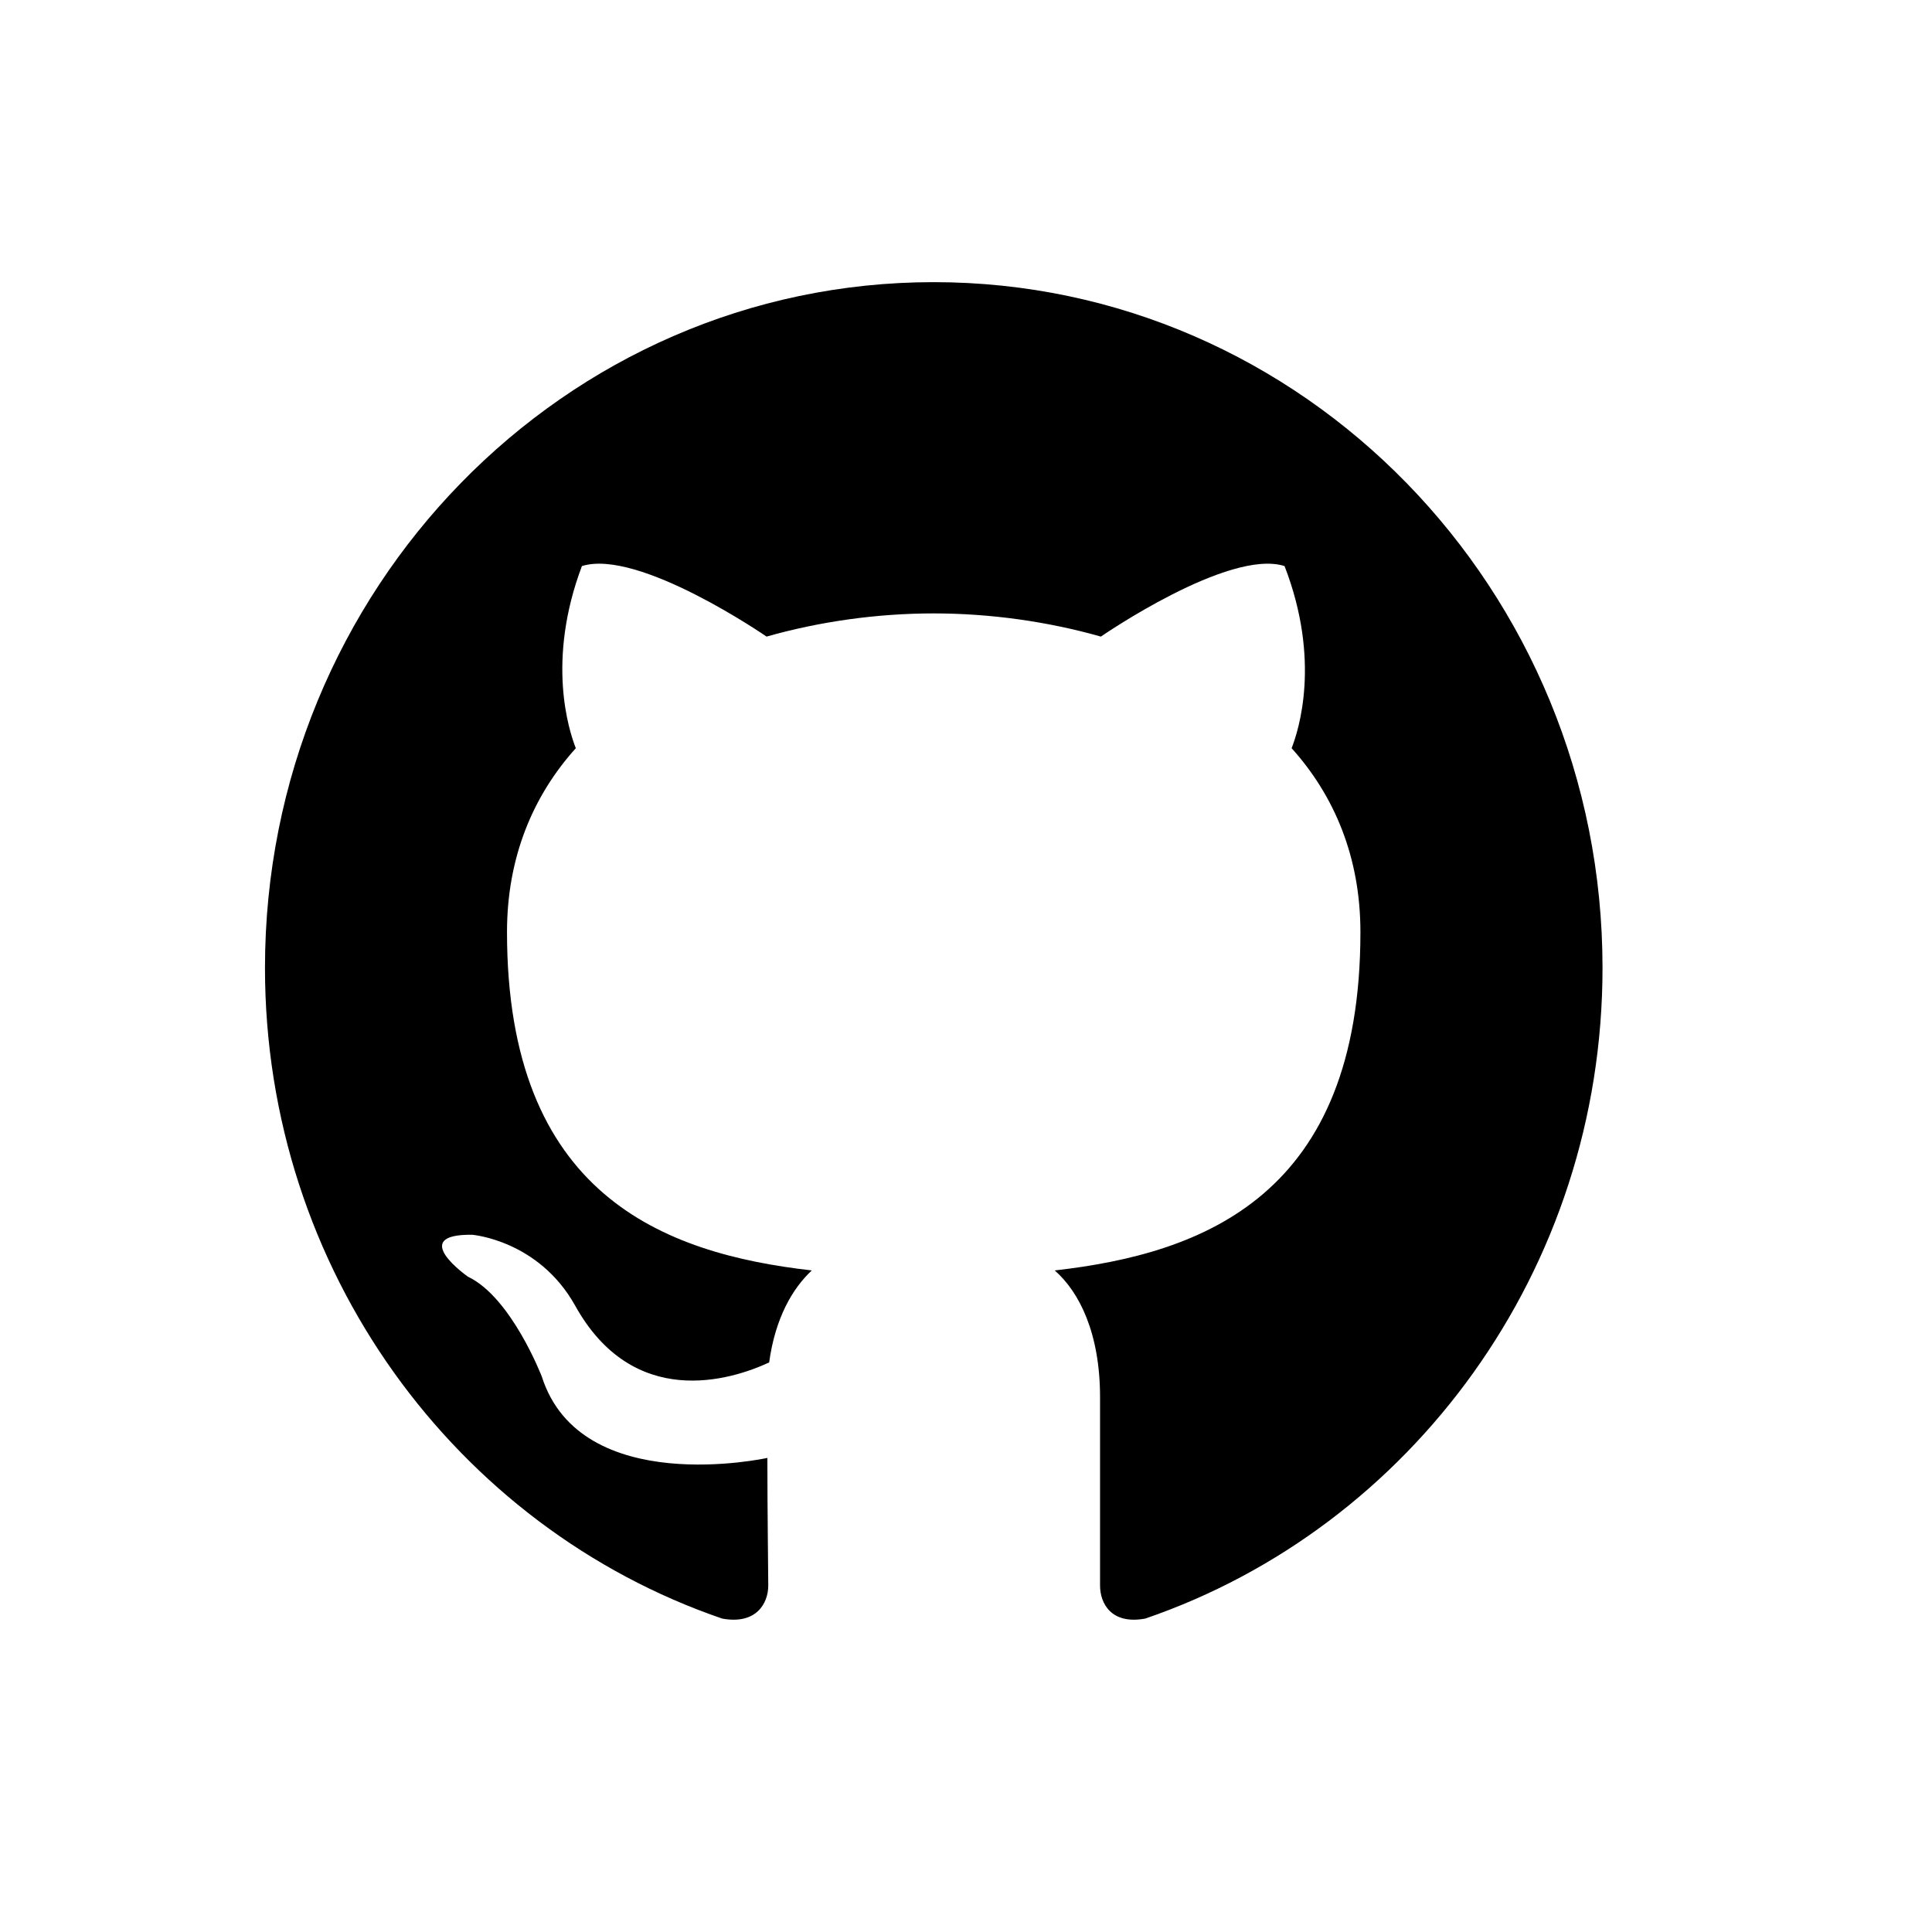
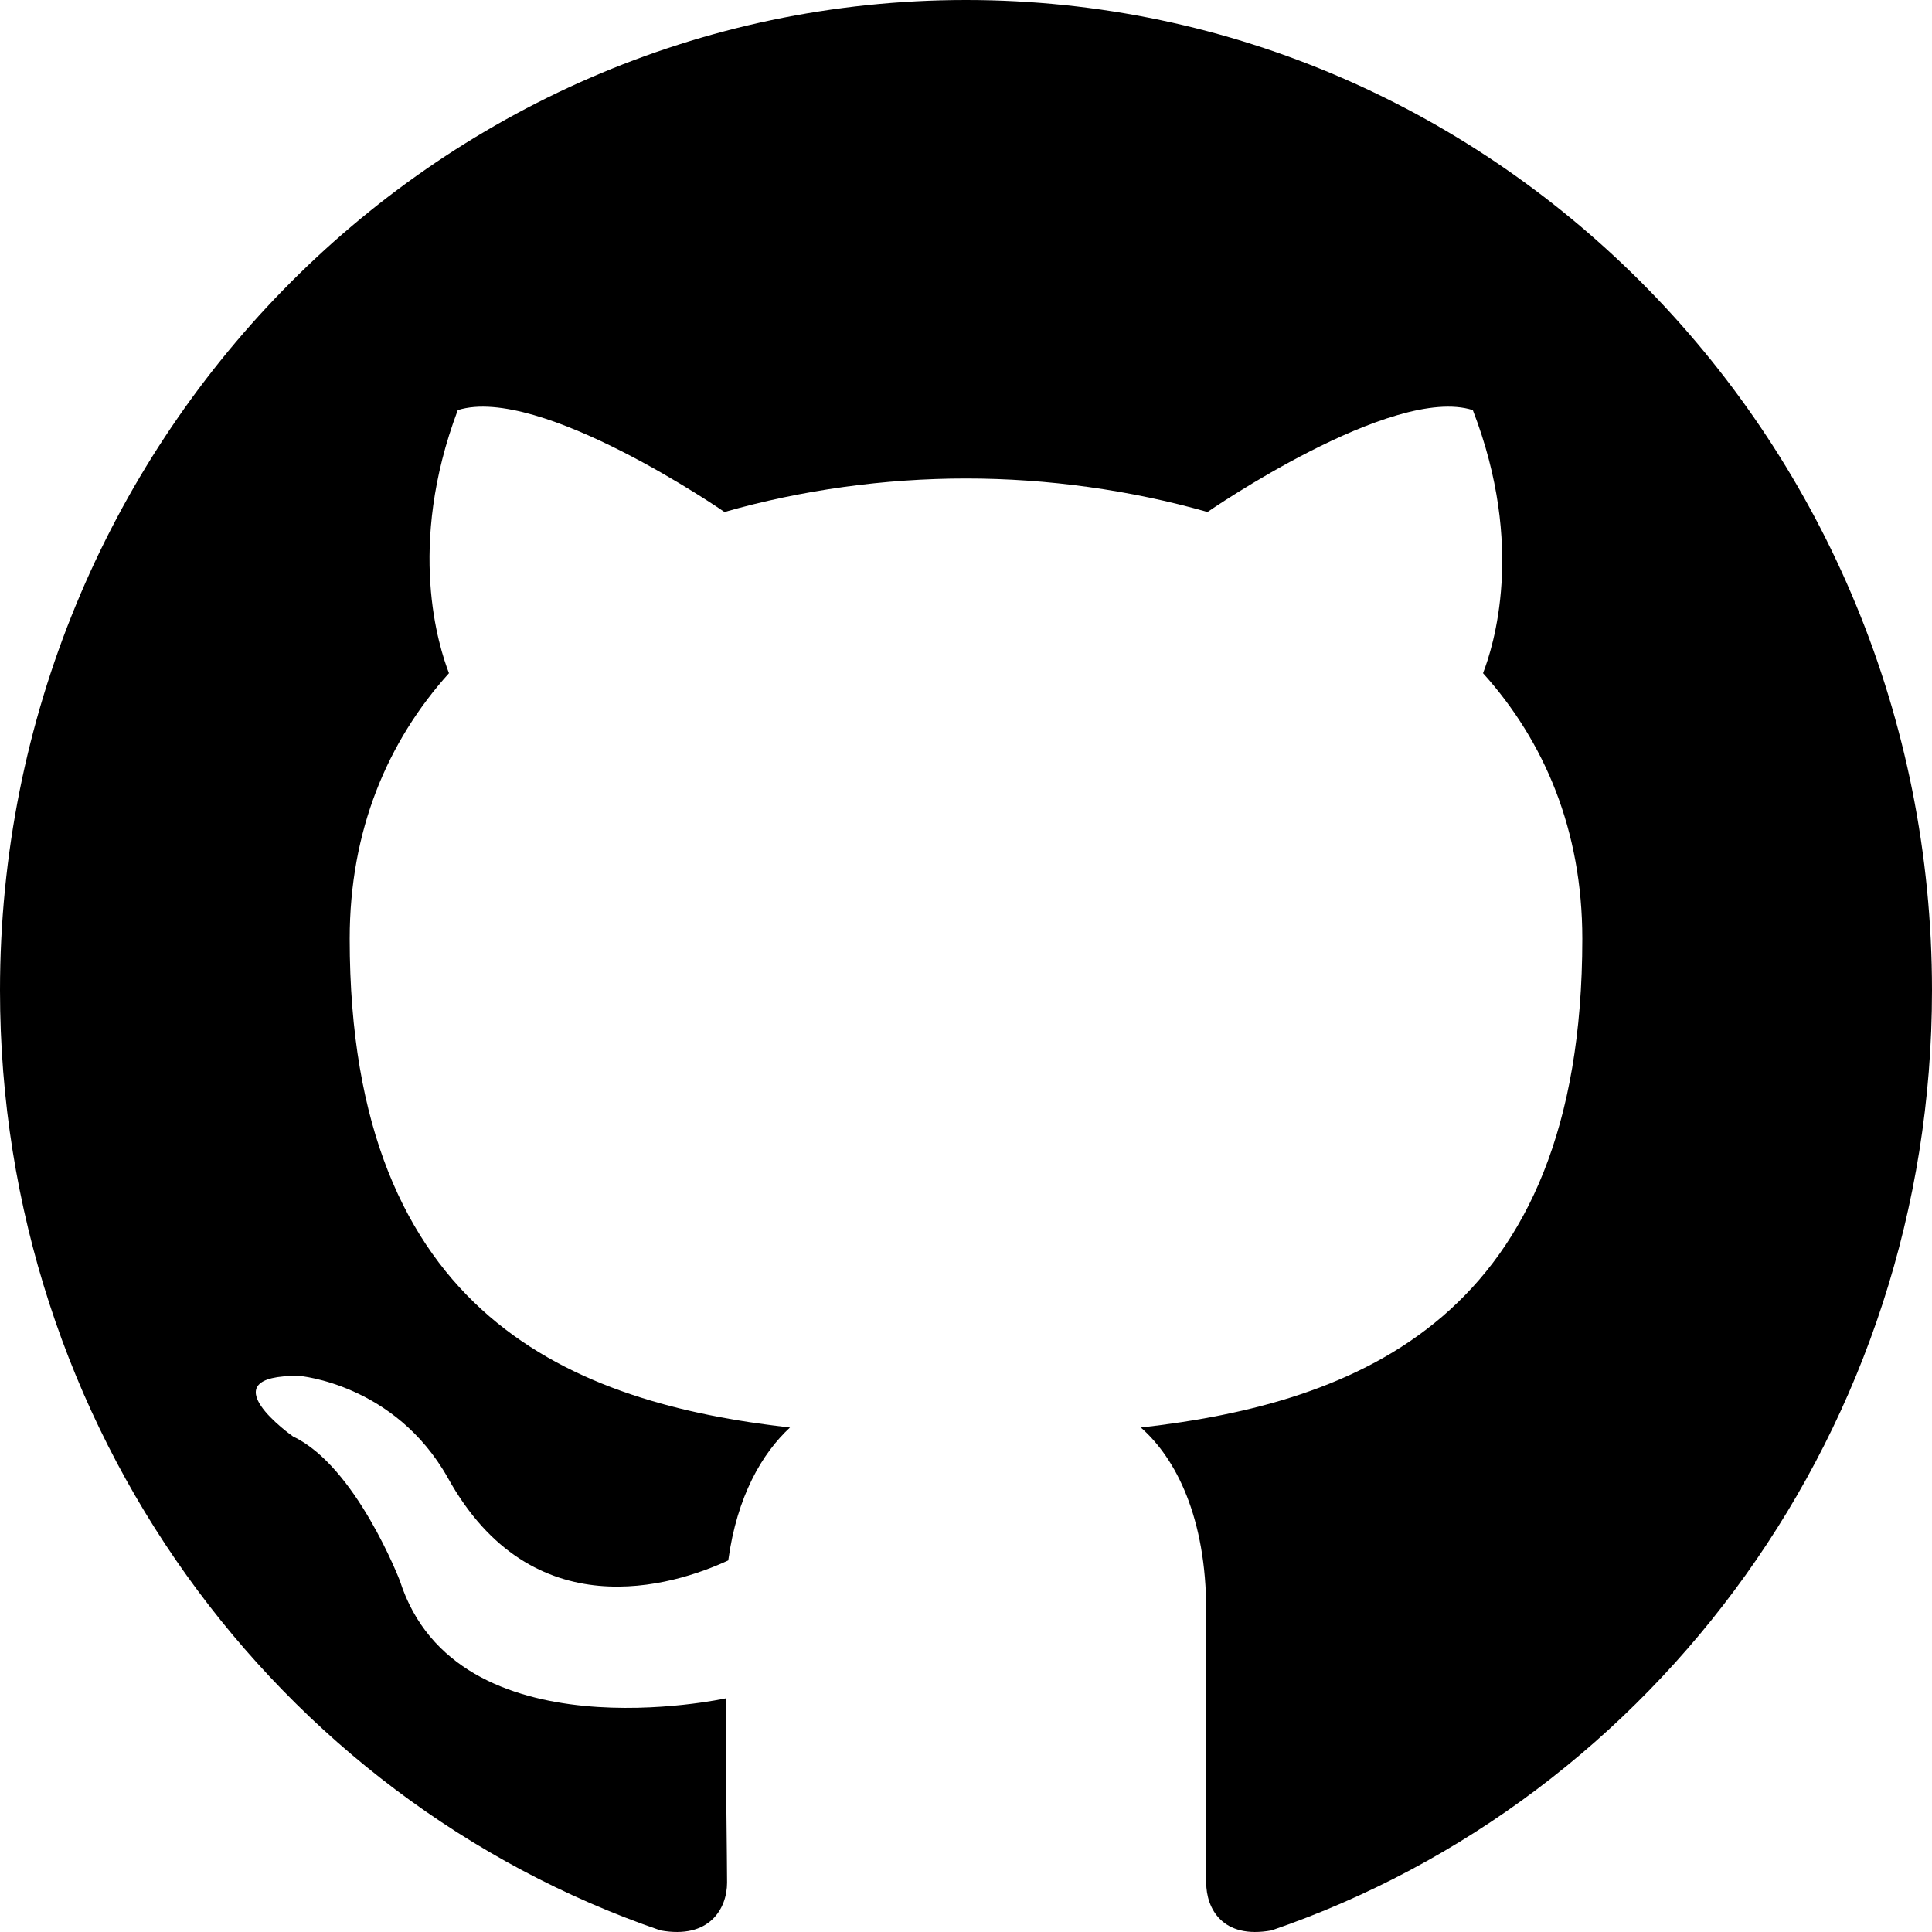
- <svg xmlns="http://www.w3.org/2000/svg" width="26px" height="26px" viewBox="0 0 26 26" version="1.1">
+ <svg xmlns="http://www.w3.org/2000/svg" width="18px" height="18px" viewBox="0 0 18 18" version="1.1">
  <defs />
  <g id="All" stroke="none" stroke-width="1" fill="none" fill-rule="evenodd">
    <g id="github" fill="#000000">
-       <path d="M15.413,21.782 C14.956,21.867 14.804,21.579 14.804,21.337 L14.804,18.803 C14.804,17.938 14.523,17.385 14.194,17.097 C16.198,16.869 18.308,16.088 18.308,12.543 C18.308,11.534 17.956,10.706 17.382,10.069 C17.476,9.829 17.78,8.892 17.287,7.618 C16.537,7.378 14.815,8.567 14.815,8.567 C14.101,8.364 13.326,8.255 12.565,8.255 C11.804,8.255 11.03,8.364 10.316,8.567 C10.316,8.567 8.593,7.378 7.831,7.618 C7.351,8.892 7.655,9.829 7.749,10.069 C7.175,10.706 6.823,11.534 6.823,12.543 C6.823,16.076 8.921,16.869 10.925,17.097 C10.667,17.337 10.433,17.735 10.351,18.335 C9.835,18.575 8.522,18.983 7.737,17.565 C7.245,16.689 6.355,16.617 6.355,16.617 C5.476,16.605 6.297,17.181 6.297,17.181 C6.882,17.458 7.292,18.527 7.292,18.527 C7.819,20.173 10.327,19.62 10.327,19.62 C10.327,20.389 10.339,21.121 10.339,21.337 C10.339,21.579 10.175,21.867 9.718,21.782 C6.144,20.557 3.566,17.097 3.566,13.025 C3.566,7.93 7.597,3.797 12.565,3.797 C17.534,3.797 21.566,7.93 21.566,13.025 C21.566,17.097 18.987,20.557 15.413,21.782" id="Fill-1" />
+       <path d="M11.847,17.985 C11.39,18.069 11.238,17.782 11.238,17.54 L11.238,15.006 C11.238,14.141 10.957,13.588 10.629,13.3 C12.632,13.072 14.742,12.29 14.742,8.746 C14.742,7.737 14.39,6.908 13.817,6.272 C13.91,6.031 14.215,5.094 13.722,3.821 C12.972,3.58 11.25,4.77 11.25,4.77 C10.535,4.566 9.761,4.458 9,4.458 C8.238,4.458 7.465,4.566 6.75,4.77 C6.75,4.77 5.027,3.58 4.265,3.821 C3.785,5.094 4.09,6.031 4.183,6.272 C3.61,6.908 3.258,7.737 3.258,8.746 C3.258,12.279 5.355,13.072 7.36,13.3 C7.101,13.54 6.867,13.937 6.785,14.538 C6.269,14.777 4.957,15.186 4.172,13.768 C3.679,12.892 2.789,12.819 2.789,12.819 C1.911,12.808 2.731,13.384 2.731,13.384 C3.317,13.66 3.726,14.729 3.726,14.729 C4.254,16.375 6.762,15.823 6.762,15.823 C6.762,16.591 6.774,17.324 6.774,17.54 C6.774,17.782 6.61,18.069 6.153,17.985 C2.579,16.76 0,13.3 0,9.227 C0,4.133 4.031,1.42108547e-14 9,1.42108547e-14 C13.969,1.42108547e-14 18,4.133 18,9.227 C18,13.3 15.421,16.76 11.847,17.985" id="Fill-1" />
    </g>
  </g>
</svg>
